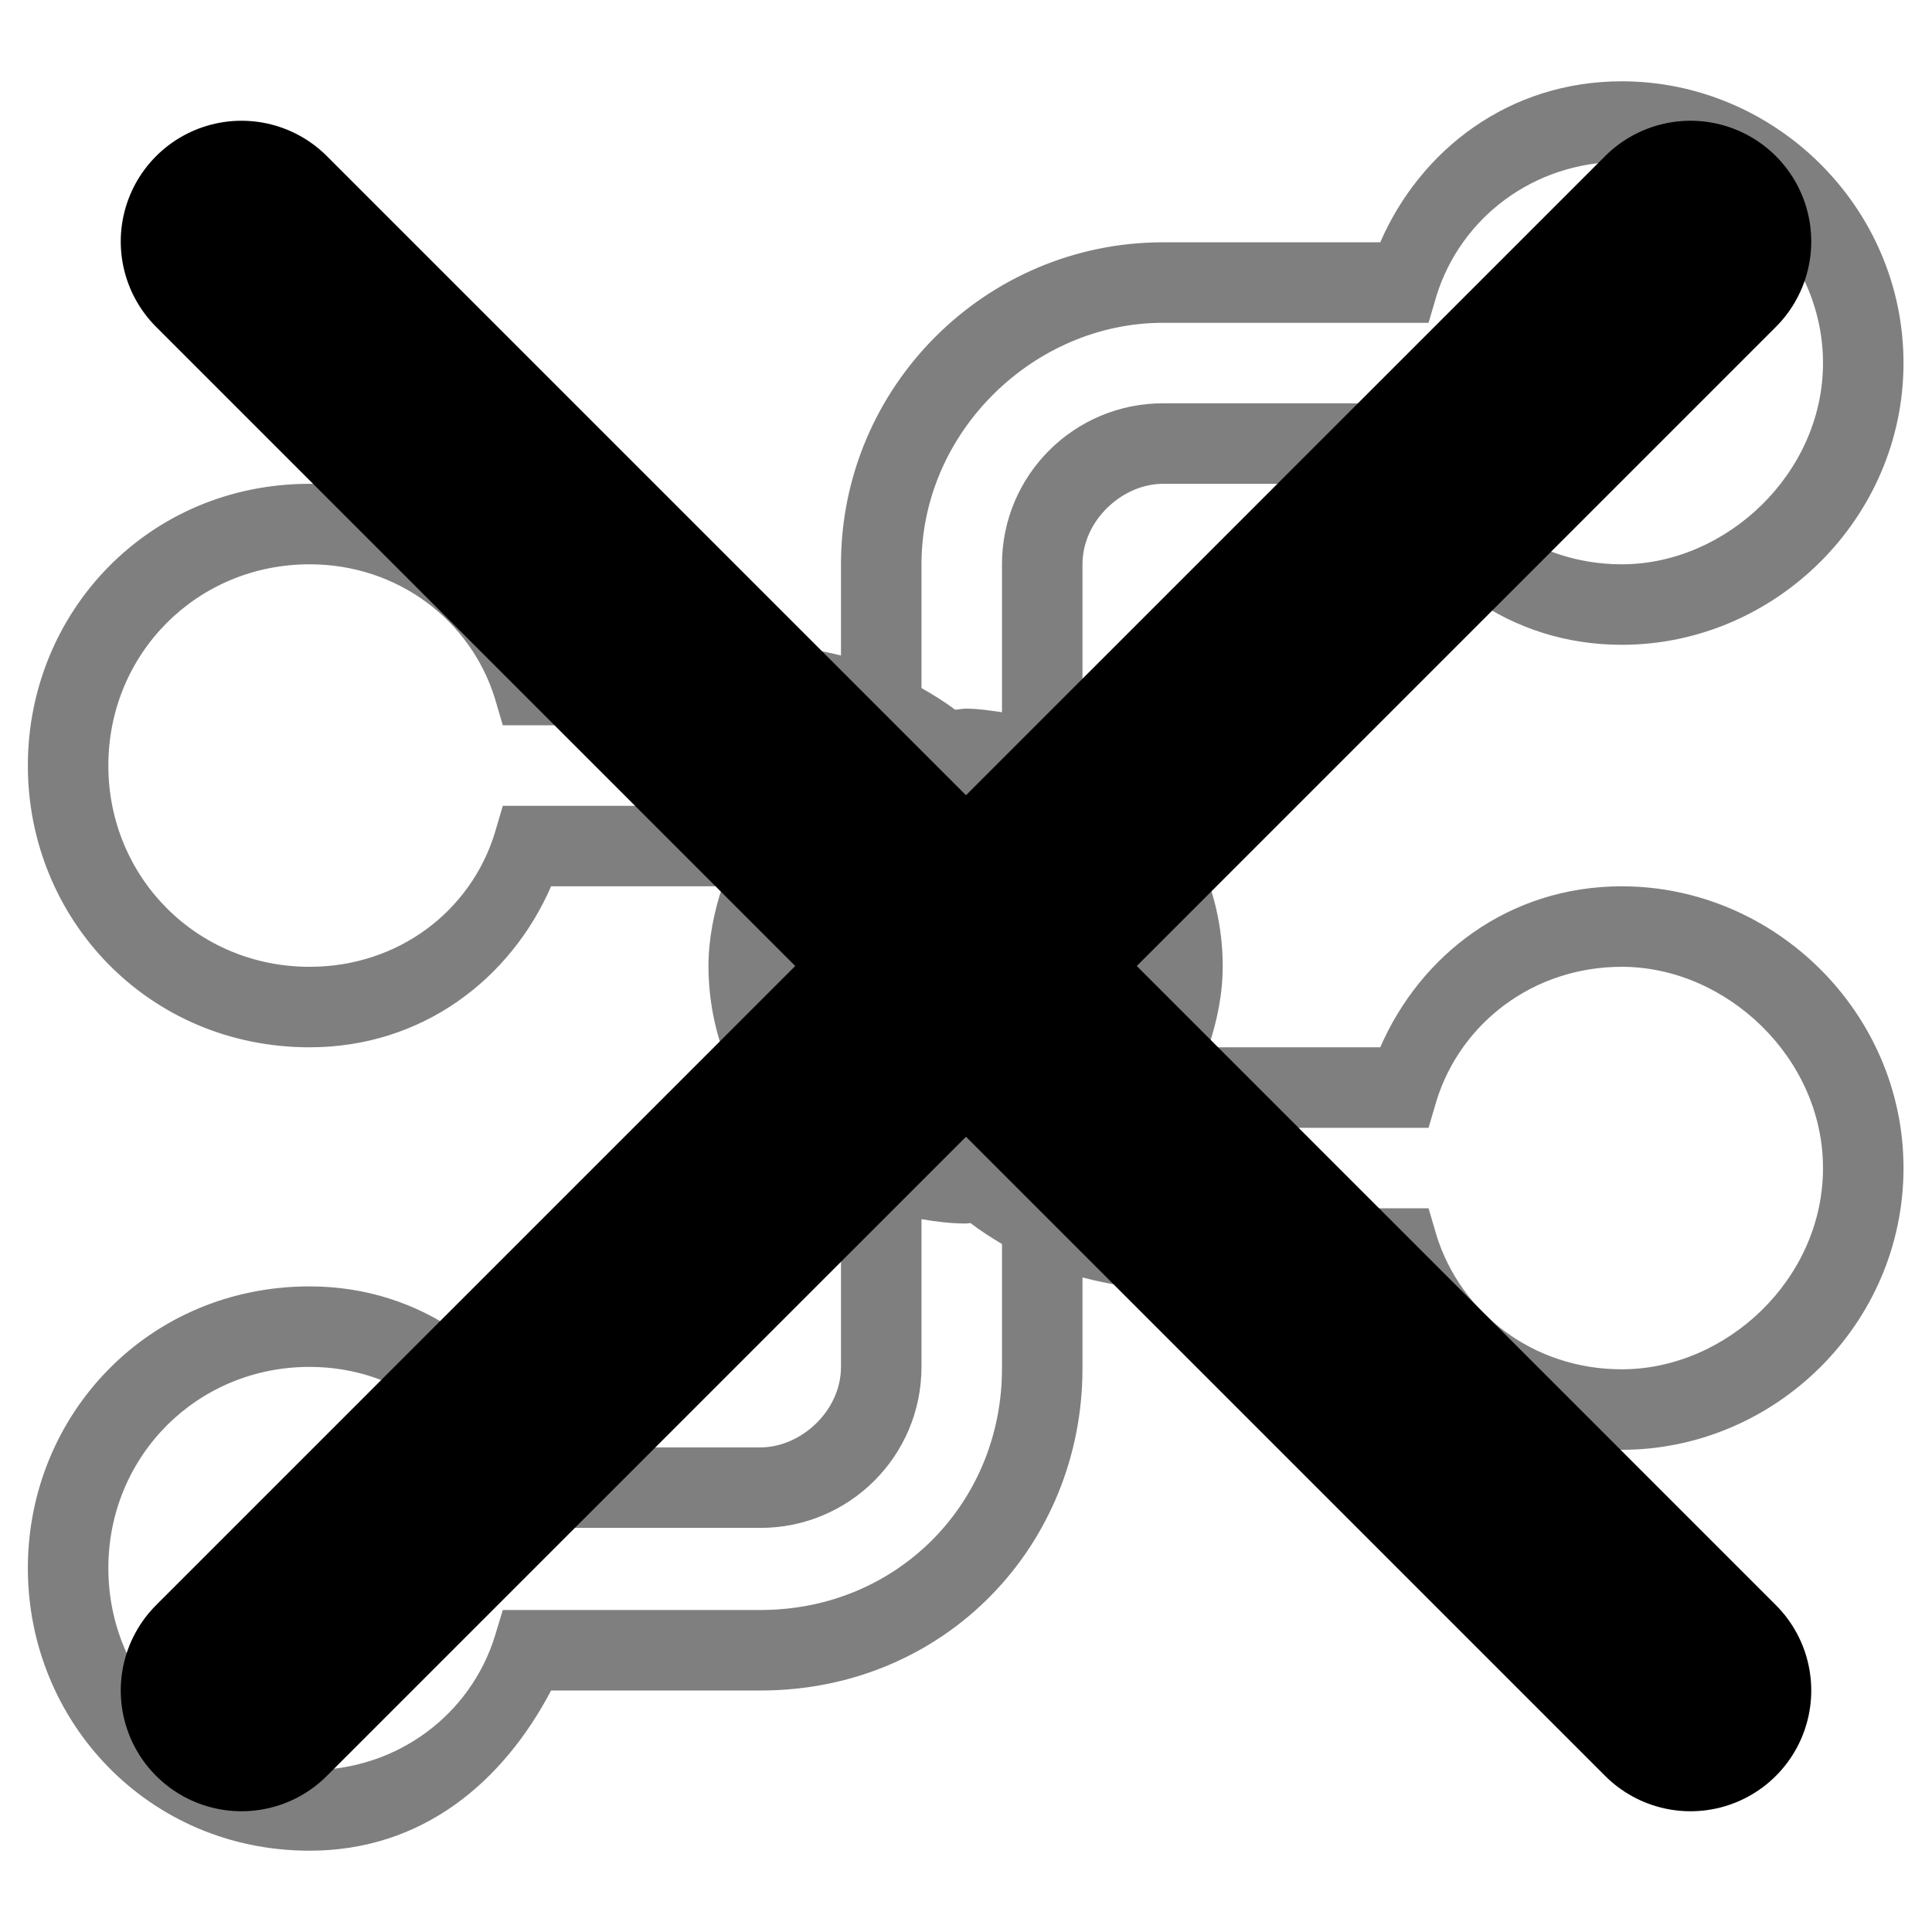
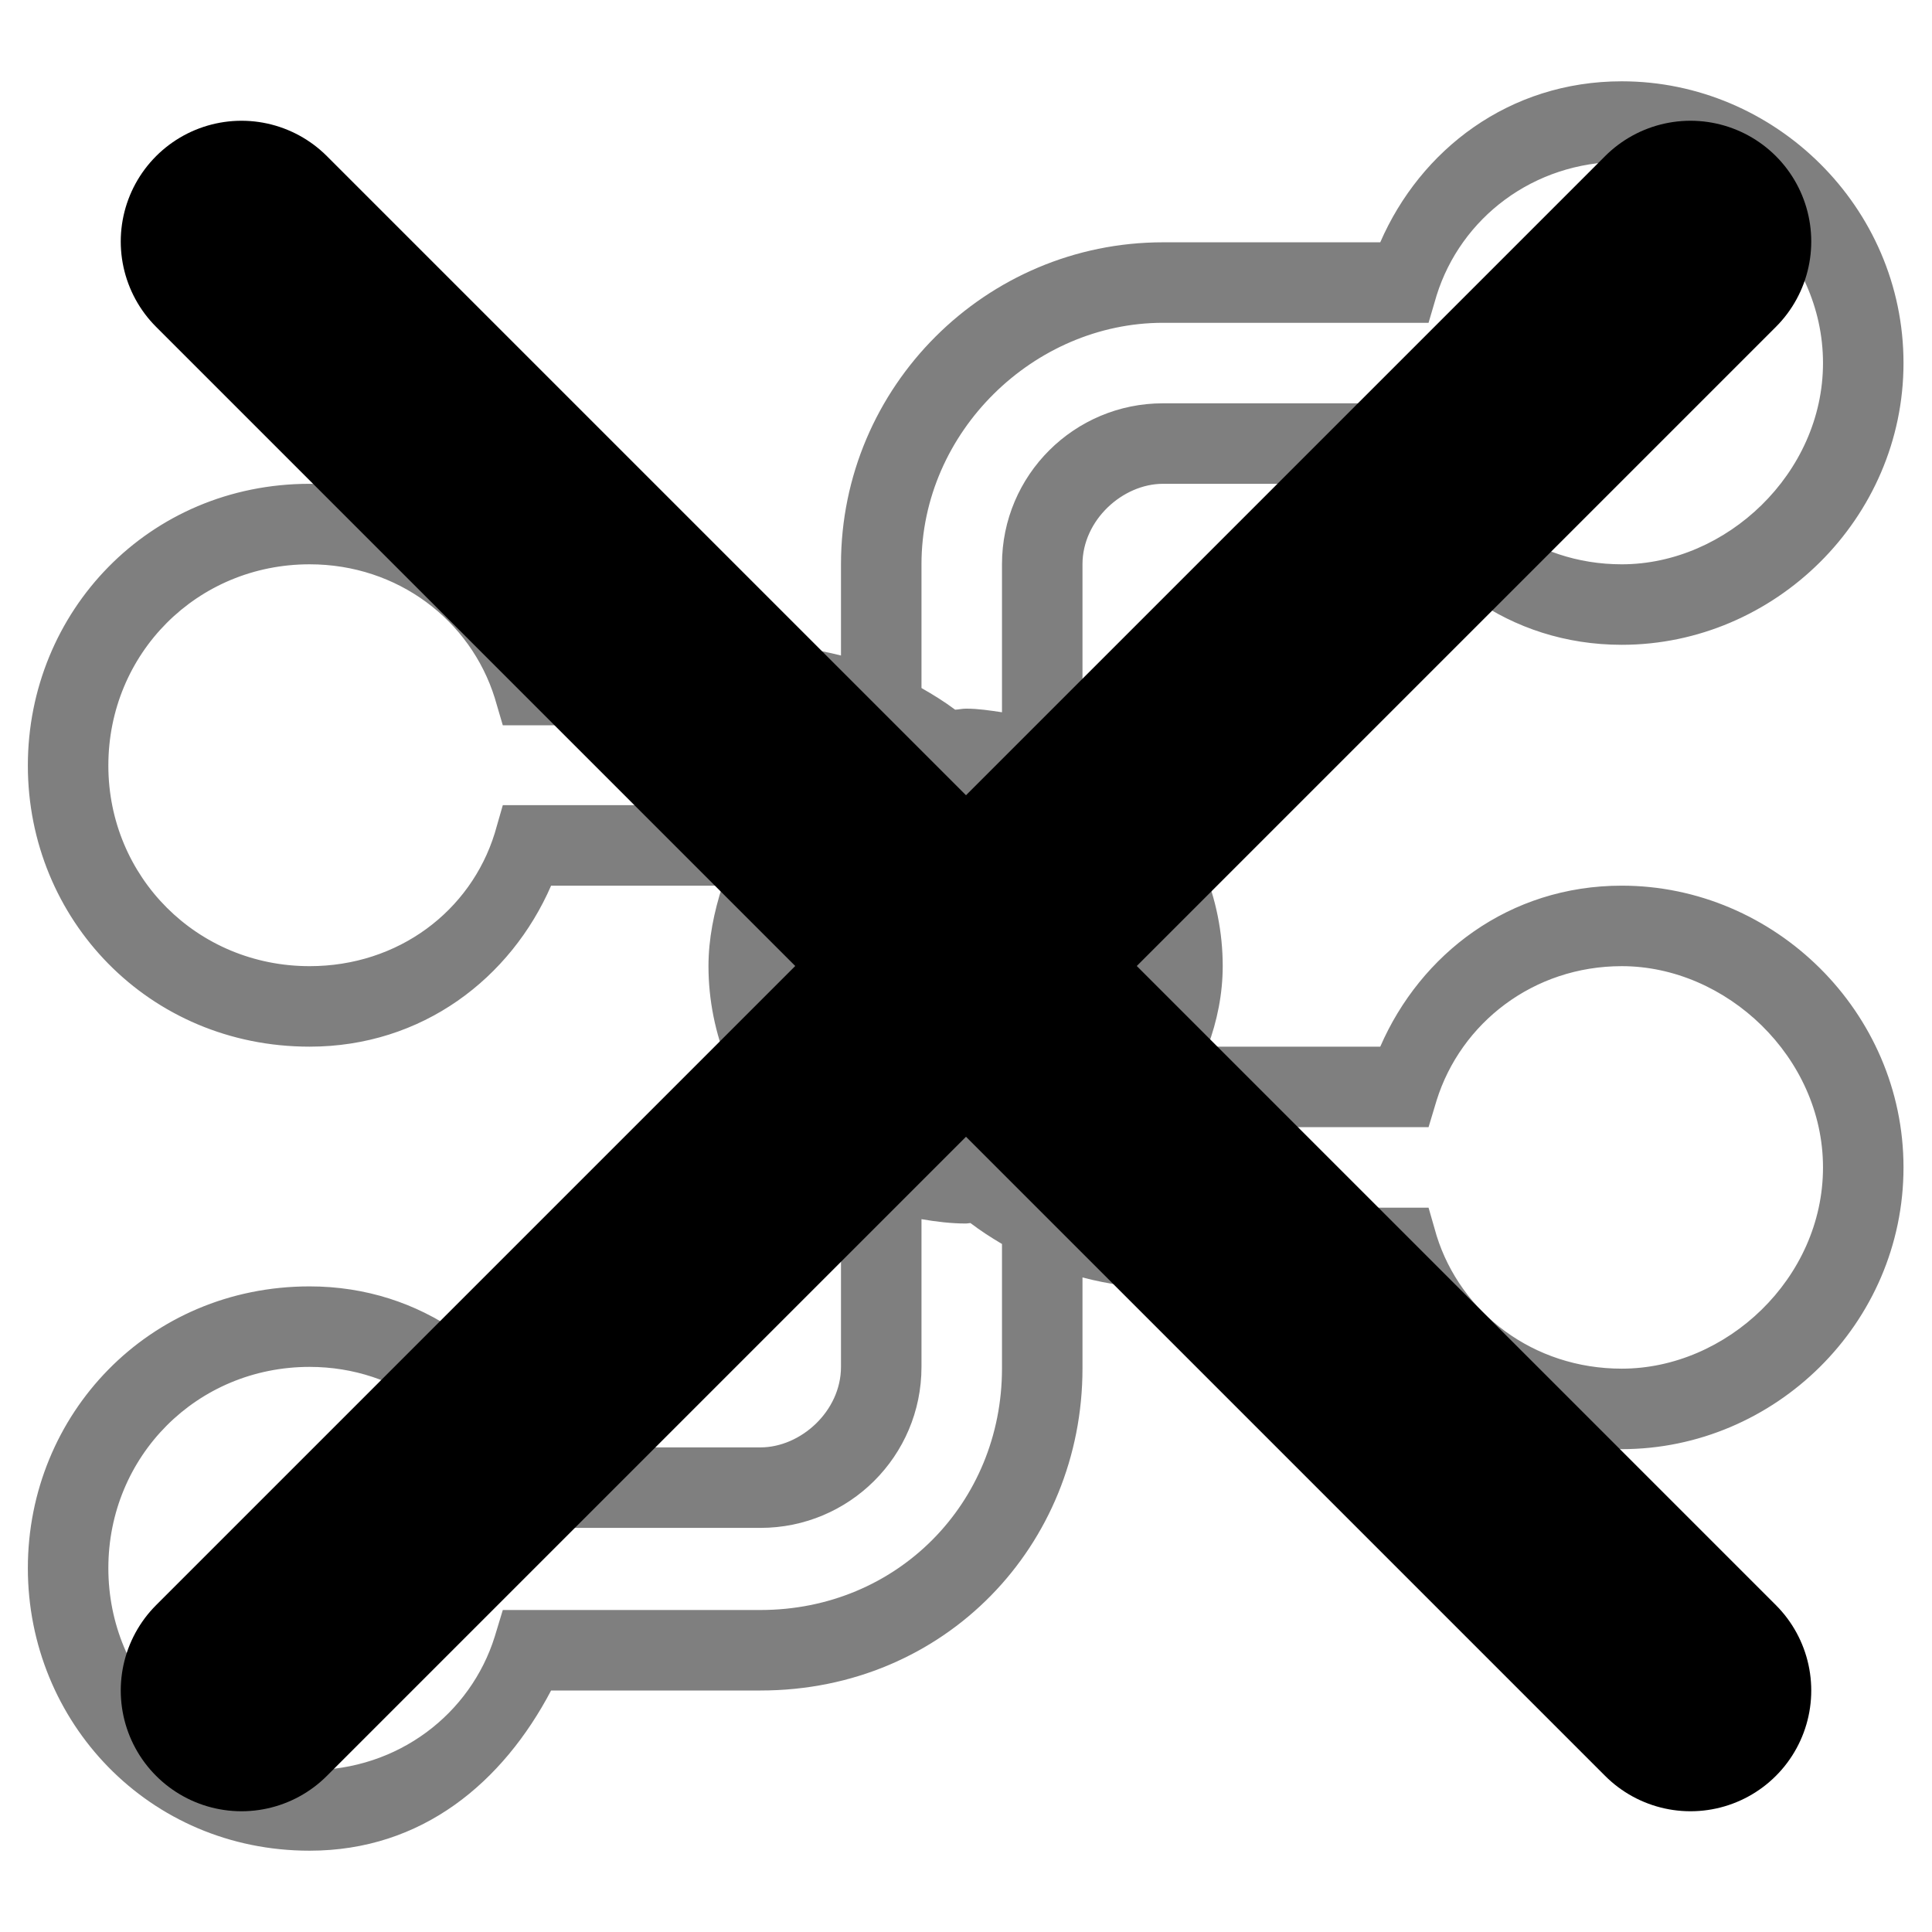
<svg xmlns="http://www.w3.org/2000/svg" id="svg2" viewBox="0 0 24 24" width="92" height="92" version="1.2">
  <defs id="defs8" />
  <g id="g4142" transform="matrix(0,-1,-1,0,23.96,24)">
    <g id="g4210" transform="matrix(-1,0,0,1,59.86,-106.6)">
      <g id="g4289" transform="matrix(-1,0,0,1,-16.98,0.8136)">
        <g id="g4291">
-           <path id="path4293" transform="matrix(0,-1,-1,0,-52.84,129.7464)" d="M 20.146 1.01 C 18.746 1.01 17.646 1.86 17.146 3.01 L 14.447 3.01 C 12.247 3.01 10.447 4.8 10.447 7.01 L 10.447 8.143 C 10.128 8.063 9.798 8.01 9.447 8.01 L 6.846 8.01 C 6.346 6.86 5.246 6.01 3.846 6.01 C 1.846 6.01 0.346 7.6 0.346 9.51 C 0.346 11.42 1.846 13.01 3.846 13.01 C 5.246 13.01 6.346 12.16 6.846 11.01 L 8.975 11.01 C 8.869 11.33 8.801 11.663 8.801 12.002 C 8.801 12.842 9.14 13.672 9.74 14.266 C 9.948 14.475 10.191 14.641 10.447 14.783 L 10.447 16.98 C 10.447 17.53 9.947 17.98 9.447 17.98 L 6.846 17.98 C 6.346 16.83 5.246 15.98 3.846 15.98 C 1.846 15.98 0.346 17.57 0.346 19.48 C 0.346 21.39 1.846 22.99 3.846 22.99 C 5.246 22.99 6.246 22.14 6.846 21 L 9.447 21 C 11.747 21 13.447 19.19 13.447 17 L 13.447 15.869 C 13.769 15.953 14.101 16.01 14.447 16.01 L 17.146 16.01 C 17.646 17.16 18.746 18.01 20.146 18.01 C 22.046 18.01 23.646 16.45 23.646 14.51 C 23.646 12.58 22.046 11.01 20.146 11.01 C 18.746 11.01 17.646 11.86 17.146 13.01 L 15.01 13.01 C 15.12 12.685 15.189 12.346 15.189 12 C 15.189 11.16 14.85 10.34 14.254 9.752 C 14.019 9.51 13.741 9.324 13.447 9.172 L 13.447 7.01 C 13.447 6.46 13.947 6.01 14.447 6.01 L 17.146 6.01 C 17.646 7.16 18.746 8.01 20.146 8.01 C 22.046 8.01 23.646 6.44 23.646 4.51 C 23.646 2.57 22.046 1.01 20.146 1.01 z M 20.146 2.01 C 21.446 2.01 22.646 3.13 22.646 4.51 C 22.646 5.88 21.446 7.01 20.146 7.01 C 19.046 7.01 18.146 6.31 17.846 5.35 L 17.746 5.01 L 14.447 5.01 C 13.347 5.01 12.447 5.9 12.447 7.01 L 12.447 8.848 C 12.299 8.826 12.151 8.803 12 8.803 C 11.954 8.803 11.911 8.814 11.865 8.816 C 11.733 8.717 11.592 8.63 11.447 8.547 L 11.447 7.01 C 11.447 5.36 12.847 4.01 14.447 4.01 L 17.746 4.01 L 17.846 3.67 C 18.146 2.71 19.046 2.01 20.146 2.01 z M 3.846 7.01 C 4.946 7.01 5.846 7.71 6.146 8.67 L 6.246 9.01 L 9.447 9.01 C 9.822 9.01 10.165 9.079 10.475 9.205 C 10.208 9.351 9.955 9.523 9.74 9.742 C 9.655 9.826 9.588 9.923 9.514 10.016 C 9.491 10.015 9.47 10.01 9.447 10.01 L 6.246 10.01 L 6.146 10.35 C 5.846 11.32 4.946 12.01 3.846 12.01 C 2.446 12.01 1.346 10.9 1.346 9.51 C 1.346 8.12 2.446 7.01 3.846 7.01 z M 20.146 12.01 C 21.446 12.01 22.646 13.14 22.646 14.51 C 22.646 15.89 21.446 17.01 20.146 17.01 C 19.046 17.01 18.146 16.31 17.846 15.35 L 17.746 15.01 L 14.447 15.01 C 14.101 15.01 13.773 14.94 13.471 14.816 C 13.755 14.666 14.025 14.486 14.254 14.254 C 14.329 14.179 14.386 14.091 14.453 14.01 L 17.746 14.01 L 17.846 13.67 C 18.146 12.71 19.046 12.01 20.146 12.01 z M 11.447 15.145 C 11.629 15.176 11.813 15.199 12 15.199 C 12.019 15.199 12.036 15.194 12.055 15.193 C 12.18 15.288 12.311 15.373 12.447 15.453 L 12.447 17 C 12.447 18.67 11.147 20 9.447 20 L 6.646 20 L 6.246 20 L 6.146 20.33 C 5.846 21.29 4.946 21.99 3.846 21.99 C 2.446 21.99 1.346 20.87 1.346 19.48 C 1.346 18.09 2.446 16.98 3.846 16.98 C 4.946 16.98 5.846 17.681 6.146 18.641 L 6.246 18.98 L 9.447 18.98 C 10.547 18.98 11.447 18.09 11.447 16.98 L 11.447 15.145 z " style="color:#000000;font-style:normal;font-variant:normal;font-weight:normal;font-stretch:normal;font-size:medium;line-height:normal;font-family:sans-serif;text-indent:0;text-align:start;text-decoration:none;text-decoration-line:none;text-decoration-style:solid;text-decoration-color:#000000;letter-spacing:normal;word-spacing:normal;text-transform:none;direction:ltr;block-progression:tb;writing-mode:lr-tb;baseline-shift:baseline;text-anchor:start;white-space:normal;clip-rule:nonzero;display:inline;overflow:visible;visibility:visible;opacity:1;isolation:auto;mix-blend-mode:normal;color-interpolation:sRGB;color-interpolation-filters:linearRGB;solid-color:#000000;solid-opacity:1;fill:#000000;fill-opacity:0.5;fill-rule:nonzero;stroke:none;stroke-width:1;stroke-linecap:butt;stroke-linejoin:miter;stroke-miterlimit:4;stroke-dasharray:none;stroke-dashoffset:0;stroke-opacity:1;color-rendering:auto;image-rendering:auto;shape-rendering:auto;text-rendering:auto;enable-background:accumulate" />
+           <path id="path4293" transform="matrix(0,-1,-1,0,-52.84,129.7464)" d="M 20.146 1.01 C 18.746 1.01 17.646 1.86 17.146 3.01 L 14.447 3.01 C 12.247 3.01 10.447 4.8 10.447 7.01 L 10.447 8.143 C 10.128 8.063 9.798 8.01 9.447 8.01 L 6.846 8.01 C 6.346 6.86 5.246 6.01 3.846 6.01 C 1.846 6.01 0.346 7.6 0.346 9.51 C 0.346 11.419 1.846 13.002 3.846 13.002 C 5.246 13.002 6.346 12.152 6.846 11.002 L 8.975 11.002 C 8.869 11.33 8.801 11.663 8.801 12.002 C 8.801 12.842 9.14 13.672 9.74 14.266 C 9.948 14.475 10.191 14.641 10.447 14.783 L 10.447 16.98 C 10.447 17.53 9.947 17.98 9.447 17.98 L 6.846 17.98 C 6.346 16.83 5.246 15.98 3.846 15.98 C 1.846 15.98 0.346 17.57 0.346 19.48 C 0.346 21.39 1.846 22.99 3.846 22.99 C 5.246 22.99 6.246 22.14 6.846 21 L 9.447 21 C 11.747 21 13.447 19.19 13.447 17 L 13.447 15.869 C 13.769 15.953 14.101 16.002 14.447 16.002 L 17.146 16.002 C 17.646 17.152 18.746 18.002 20.146 18.002 C 22.046 18.002 23.646 16.442 23.646 14.502 C 23.646 12.572 22.046 11.002 20.146 11.002 C 18.746 11.002 17.646 11.852 17.146 13.002 L 15.002 13.002 C 15.12 12.685 15.189 12.346 15.189 12 C 15.189 11.16 14.85 10.34 14.254 9.752 C 14.019 9.51 13.741 9.324 13.447 9.172 L 13.447 7.01 C 13.447 6.46 13.947 6.01 14.447 6.01 L 17.146 6.01 C 17.646 7.16 18.746 8.01 20.146 8.01 C 22.046 8.01 23.646 6.44 23.646 4.51 C 23.646 2.57 22.046 1.01 20.146 1.01 z M 20.146 2.01 C 21.446 2.01 22.646 3.13 22.646 4.51 C 22.646 5.88 21.446 7.01 20.146 7.01 C 19.046 7.01 18.146 6.31 17.846 5.35 L 17.746 5.01 L 14.447 5.01 C 13.347 5.01 12.447 5.9 12.447 7.01 L 12.447 8.848 C 12.299 8.826 12.151 8.803 12 8.803 C 11.954 8.803 11.911 8.814 11.865 8.816 C 11.733 8.717 11.592 8.63 11.447 8.547 L 11.447 7.01 C 11.447 5.36 12.847 4.01 14.447 4.01 L 17.746 4.01 L 17.846 3.67 C 18.146 2.71 19.046 2.01 20.146 2.01 z M 3.846 7.01 C 4.946 7.01 5.846 7.71 6.146 8.67 L 6.246 9.01 L 9.447 9.01 C 9.822 9.01 10.165 9.079 10.475 9.205 C 10.208 9.351 9.955 9.523 9.74 9.742 C 9.655 9.826 9.588 9.923 9.514 10.016 C 9.491 10.015 9.47 10.002 9.447 10.002 L 6.246 10.002 L 6.146 10.35 C 5.846 11.32 4.946 12.002 3.846 12.002 C 2.446 12.002 1.346 10.892 1.346 9.51 C 1.346 8.12 2.446 7.01 3.846 7.01 z M 20.146 12.002 C 21.446 12.002 22.646 13.132 22.646 14.502 C 22.646 15.882 21.446 17.002 20.146 17.002 C 19.046 17.002 18.146 16.31 17.846 15.35 L 17.746 15.002 L 14.447 15.002 C 14.101 15.002 13.773 14.94 13.471 14.816 C 13.755 14.666 14.025 14.486 14.254 14.254 C 14.329 14.179 14.386 14.091 14.453 14.002 L 17.746 14.002 L 17.846 13.67 C 18.146 12.71 19.046 12.002 20.146 12.002 z M 11.447 15.145 C 11.629 15.176 11.813 15.199 12 15.199 C 12.019 15.199 12.036 15.194 12.055 15.193 C 12.18 15.288 12.311 15.373 12.447 15.453 L 12.447 17 C 12.447 18.67 11.147 20 9.447 20 L 6.646 20 L 6.246 20 L 6.146 20.33 C 5.846 21.29 4.946 21.99 3.846 21.99 C 2.446 21.99 1.346 20.87 1.346 19.48 C 1.346 18.09 2.446 16.98 3.846 16.98 C 4.946 16.98 5.846 17.681 6.146 18.641 L 6.246 18.98 L 9.447 18.98 C 10.547 18.98 11.447 18.09 11.447 16.98 L 11.447 15.145 z " style="color:#000000;font-style:normal;font-variant:normal;font-weight:normal;font-stretch:normal;font-size:medium;line-height:normal;font-family:sans-serif;text-indent:0;text-align:start;text-decoration:none;text-decoration-line:none;text-decoration-style:solid;text-decoration-color:#000000;letter-spacing:normal;word-spacing:normal;text-transform:none;direction:ltr;block-progression:tb;writing-mode:lr-tb;baseline-shift:baseline;text-anchor:start;white-space:normal;clip-rule:nonzero;display:inline;overflow:visible;visibility:visible;opacity:1;isolation:auto;mix-blend-mode:normal;color-interpolation:sRGB;color-interpolation-filters:linearRGB;solid-color:#000000;solid-opacity:1;fill:#000000;fill-opacity:0.5;fill-rule:nonzero;stroke:none;stroke-width:1;stroke-linecap:butt;stroke-linejoin:miter;stroke-miterlimit:4;stroke-dasharray:none;stroke-dashoffset:0;stroke-opacity:1;color-rendering:auto;image-rendering:auto;shape-rendering:auto;text-rendering:auto;enable-background:accumulate" />
        </g>
      </g>
    </g>
  </g>
  <path d="M 3,3 l 18,18" style="stroke-width: 3; stroke: #000000; stroke-linecap: round;" />
  <path d="M 21,3 l -18,18" style="stroke-width: 3; stroke: #000000; stroke-linecap: round;" />
</svg>
